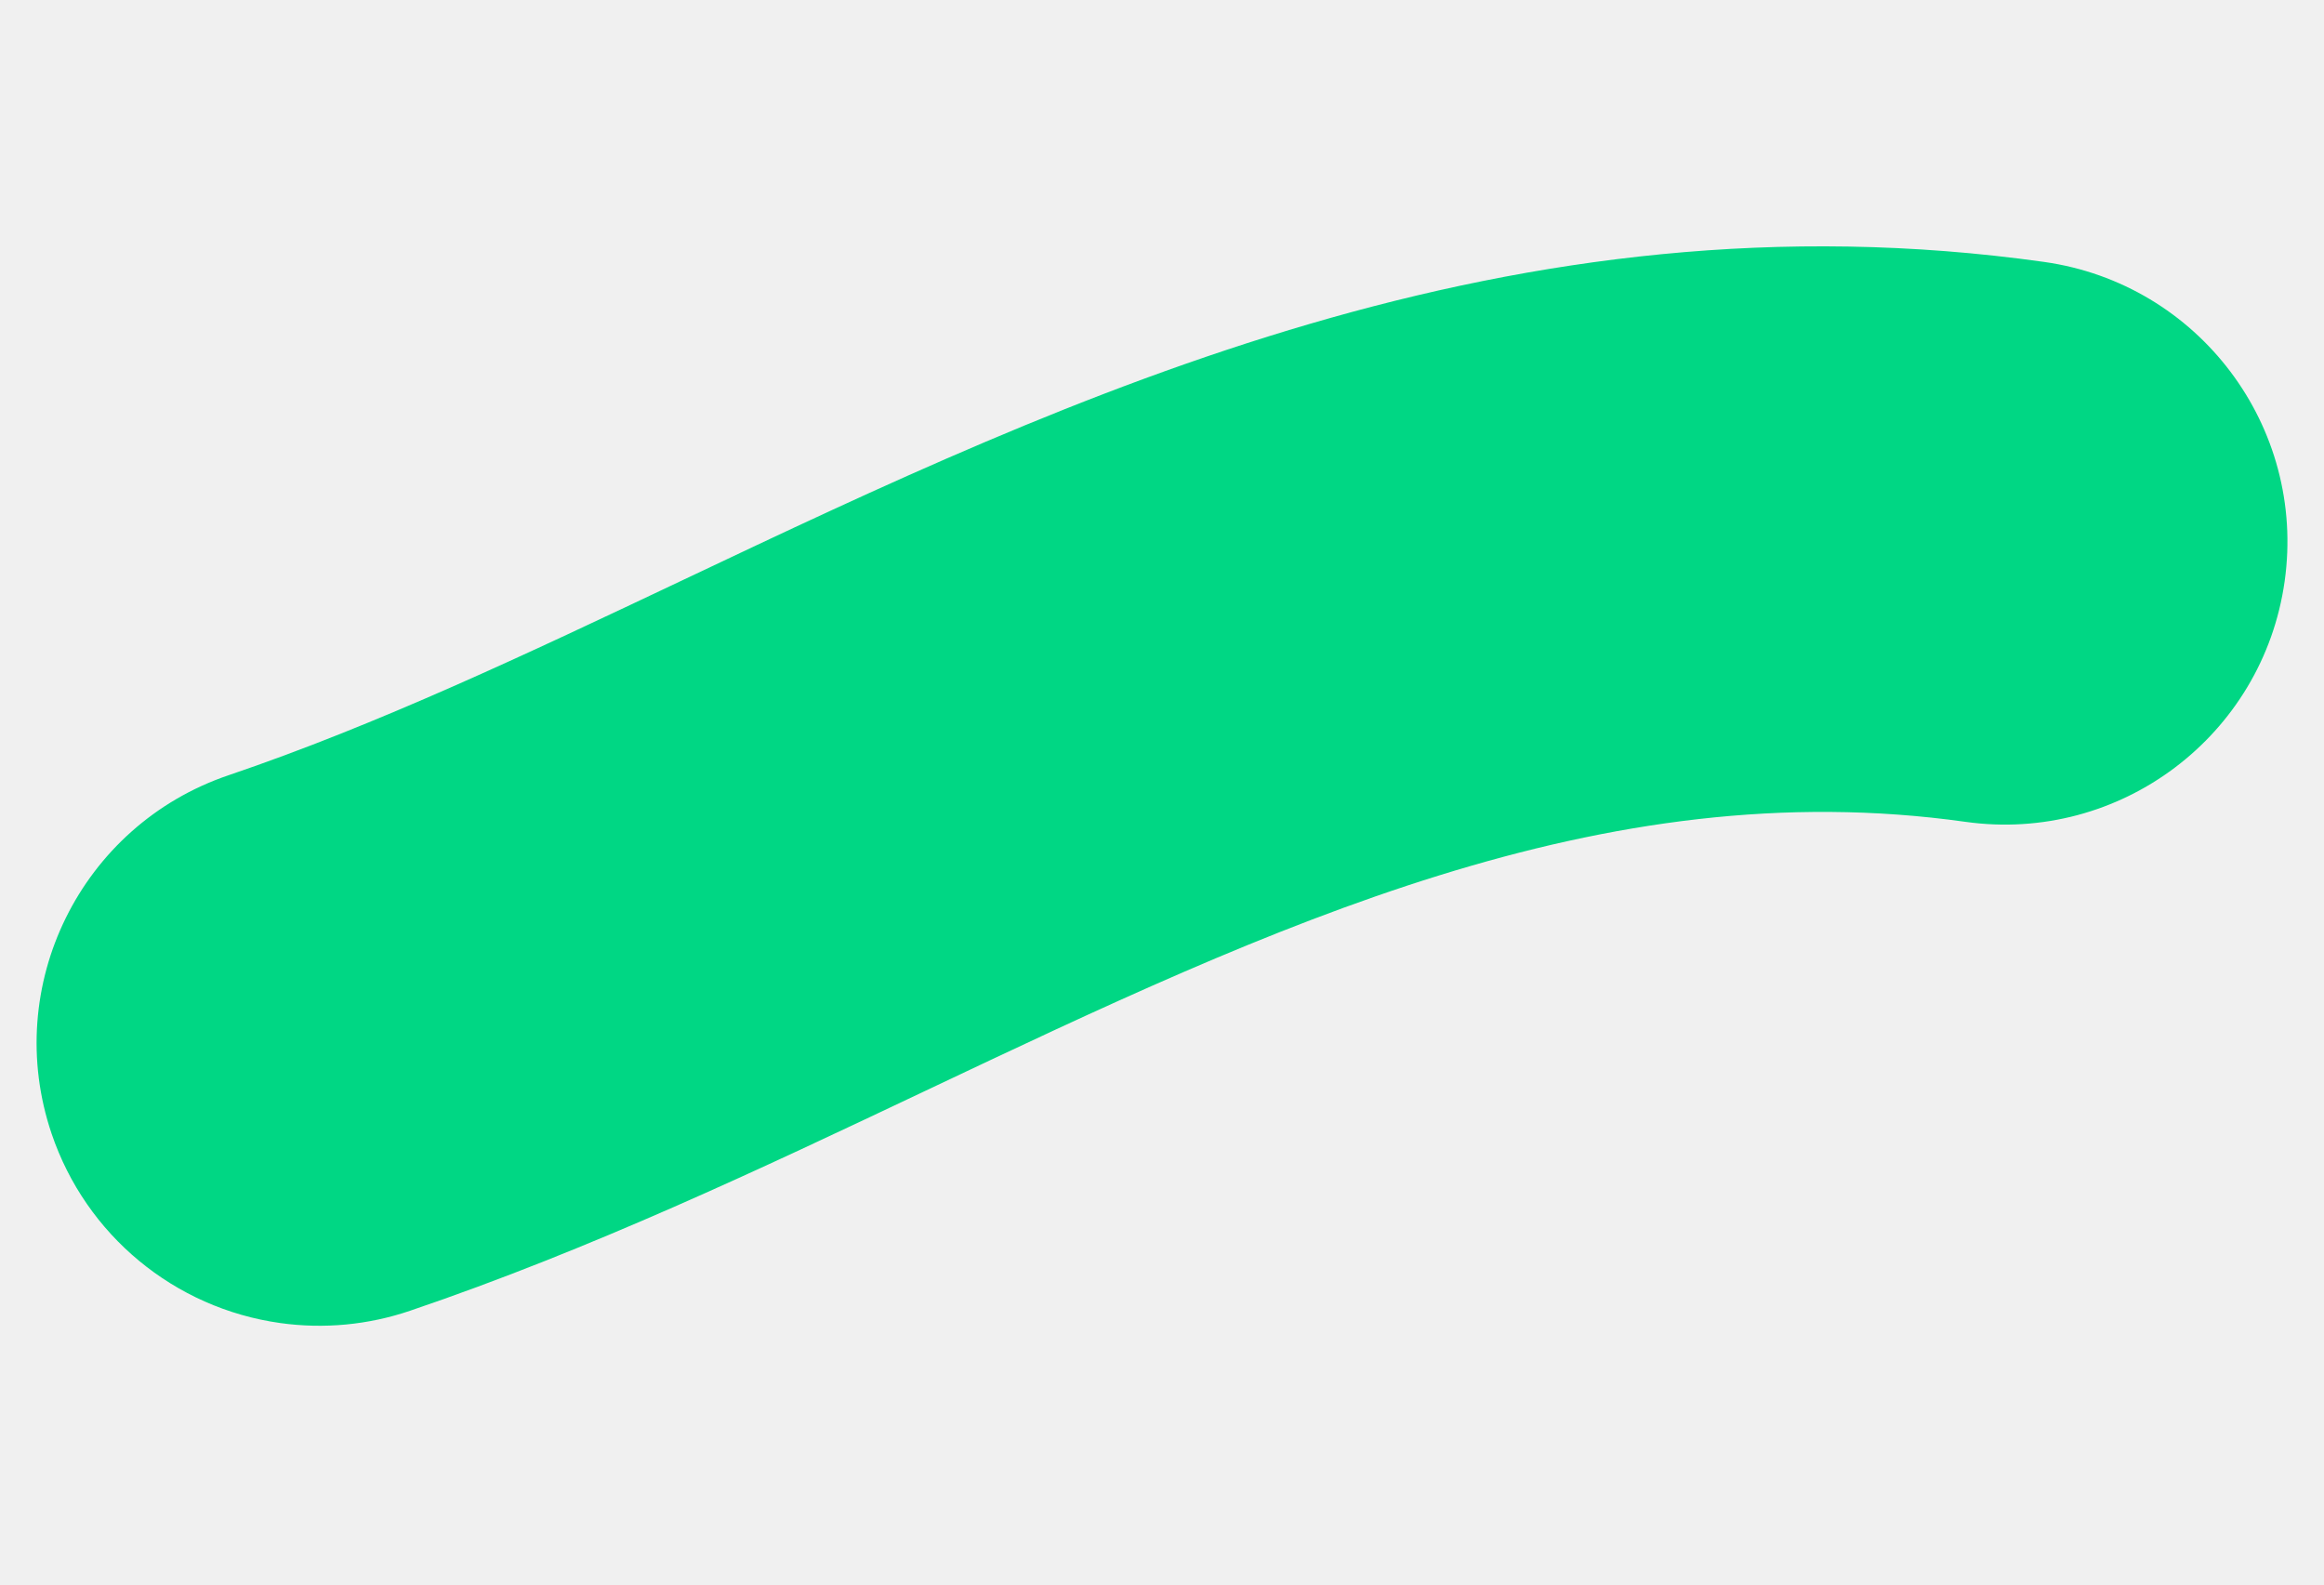
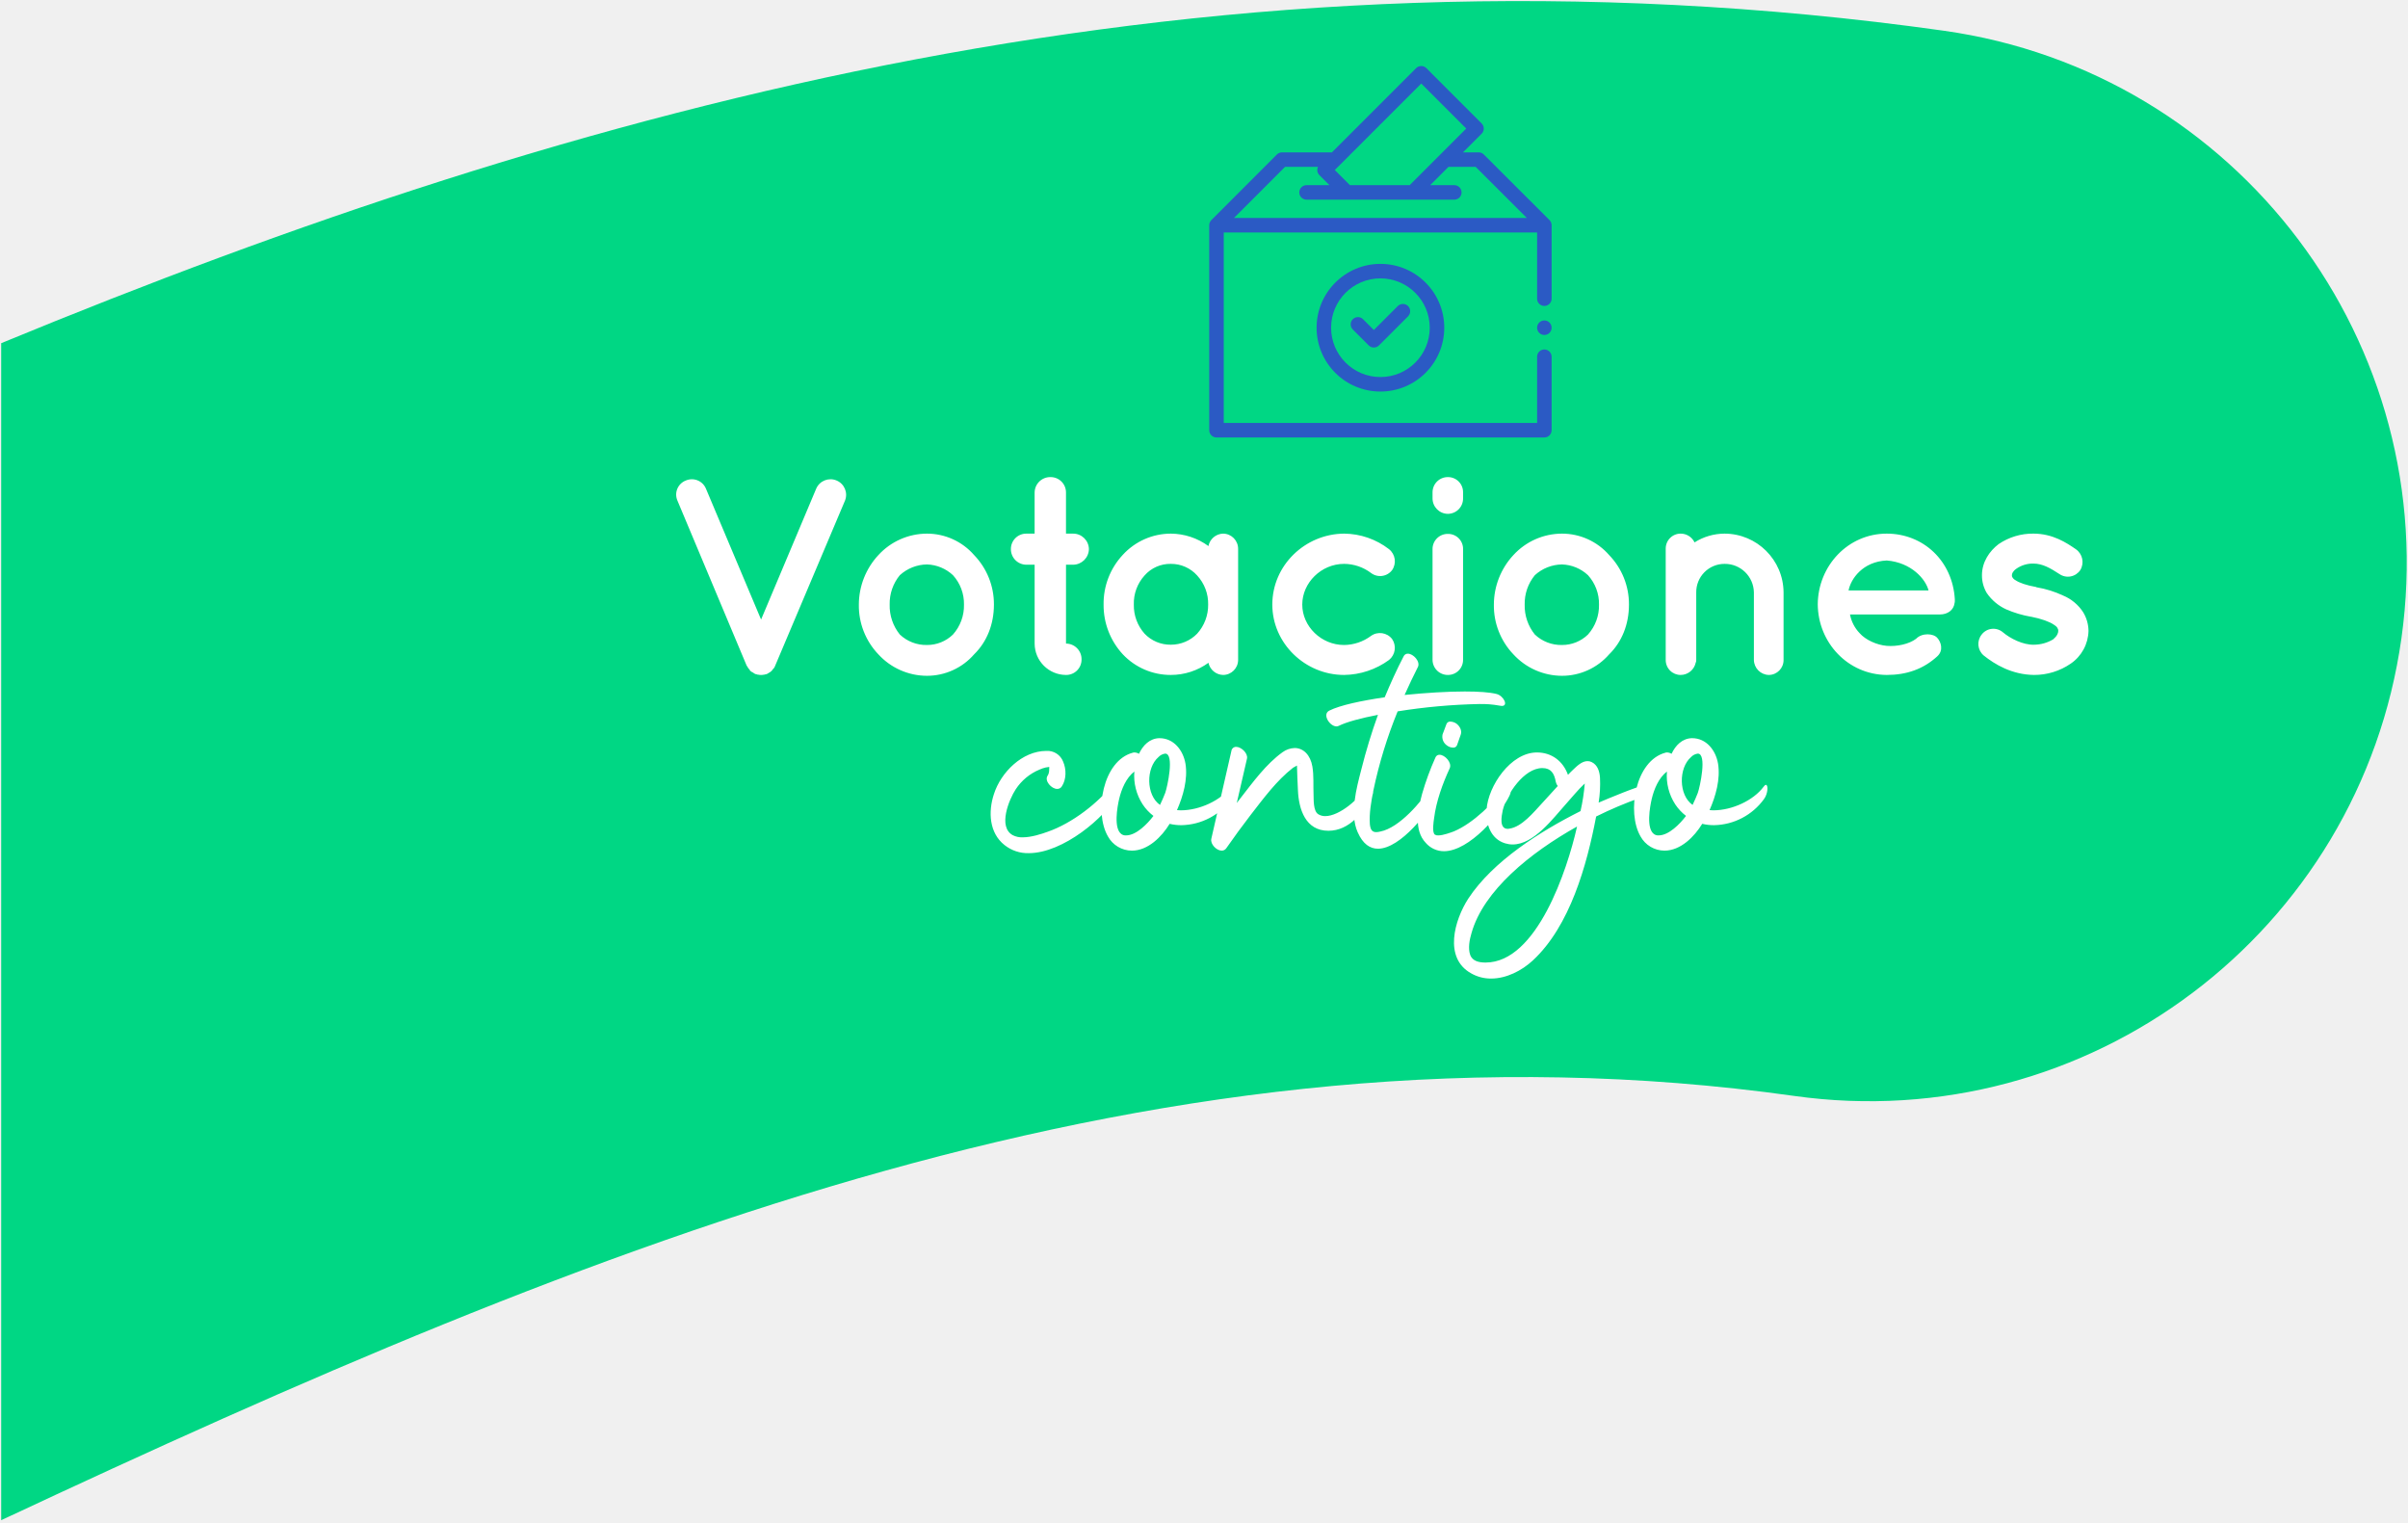
- <svg xmlns="http://www.w3.org/2000/svg" width="1874.261" height="1278.192" viewBox="0 0 1874.261 1278.192">
-   <path fill="#00d784" d="M228.192 1045.4a227.174 227.174 0 0 0 102.418-24.432c136.649-68.859 263.947-152.575 387.035-233.6 259.03-170.416 503.687-331.393 800.123-331.393 125.9 0 227.99-102.09 227.99-227.991C1745.758 102.073 1643.668 0 1517.769 0 1084.752 0 756.552 215.913 467.018 406.429c-117.464 77.3-228.422 150.3-341.572 207.3C13 670.375-32.218 807.473 24.427 919.933A227.926 227.926 0 0 0 228.192 1045.4" transform="translate(145.492 0) rotate(8)" />
+ <svg xmlns="http://www.w3.org/2000/svg" width="1020.886" height="645.206" viewBox="0 0 1020.886 645.206">
+   <defs>
+     <style>
+             .cls-2{fill:#2b5ac4}.cls-3{fill:#fff}
+         </style>
+   </defs>
+   <g id="Grupo_651" transform="translate(0.5 -278.21)">
+     <path id="Intersección_1" fill="#00d784" stroke="rgba(0,0,0,0)" stroke-miterlimit="10" d="M826.923 4579.692c244.216-100.806 514.789-175.855 823.567-132.46 124.673 17.522 211.565 132.81 194.041 257.5-17.522 124.676-132.827 211.564-257.5 194.043-266.066-37.393-508.4 62.084-760.106 179.854z" transform="translate(-826.923 -4156)" />
+     <g id="Grupo_567" transform="translate(286.158 306.2)">
+       <g id="archivo" transform="translate(226.006 0)">
+         <path id="Trazado_356" d="M144.251 65.3l-27.845-27.8a3.073 3.073 0 0 0-2.173-.9h-6.659l7.915-7.915a3.074 3.074 0 0 0 0-4.349L92.059.9a3.076 3.076 0 0 0-4.35 0l-9.729 9.73-26 26a3.038 3.038 0 0 0-.42-.032h-20.7a3.072 3.072 0 0 0-2.176.9L.9 65.3a3.066 3.066 0 0 0-.9 2.179v86.9a3.075 3.075 0 0 0 3.075 3.075h139a3.075 3.075 0 0 0 3.075-3.075V123.23a3.075 3.075 0 1 0-6.15 0v28.07H6.15V70.555H139v28.072a3.075 3.075 0 1 0 6.15 0V67.479a3.073 3.073 0 0 0-.9-2.177zM82.329 14.98l7.556-7.556 19.081 19.082L84.973 50.5H59.65l-6.421-6.42zM10.5 64.4l21.639-21.654h13.973a3.073 3.073 0 0 0 .593 3.508l4.247 4.246h-9.7a3.075 3.075 0 0 0 0 6.151H103.9a3.075 3.075 0 1 0 0-6.151H93.67l7.754-7.753h11.536L134.646 64.4zm0 0" class="cls-2" transform="translate(0 0)" />
+         <path id="Trazado_357" d="M148 299.773a27.062 27.062 0 1 0 27.062-27.062A27.094 27.094 0 0 0 148 299.773zm47.974 0a20.912 20.912 0 1 1-20.912-20.912 20.936 20.936 0 0 1 20.912 20.912zm0 0" class="cls-2" transform="translate(-102.486 -188.846)" />
+         <path id="Trazado_358" d="M200.238 334.428a3.075 3.075 0 1 0-4.35 4.349l6.747 6.746a3.074 3.074 0 0 0 4.349 0l12.329-12.329a3.075 3.075 0 1 0-4.349-4.349L204.81 339zm0 0" class="cls-2" transform="translate(-135.024 -227.094)" />
+         <path id="Trazado_359" d="M455.079 350.707a3.078 3.078 0 1 0 2.174.9 3.094 3.094 0 0 0-2.174-.9zm0 0" class="cls-2" transform="translate(-313.001 -242.856)" />
+       </g>
+       <path id="Trazado_360" d="M-124.551 38.573c.359.24.839.6 1.078.719h.12a.117.117 0 0 1 .12.12 2.82 2.82 0 0 1 .959.24h.24a4.076 4.076 0 0 0 1.2.12 4.494 4.494 0 0 0 1.2-.12h.24a2.82 2.82 0 0 1 .959-.24c.12-.12.12-.12.24-.12a6.689 6.689 0 0 0 .959-.6l.24-.12c.24-.24.479-.359.719-.6a.921.921 0 0 0 .24-.359c.12-.24.479-.479.6-.719.12 0 .12 0 .12-.12a3.588 3.588 0 0 0 .479-.959l29.595-69.972a6.576 6.576 0 0 0-3.594-8.507 6.593 6.593 0 0 0-8.627 3.475l-23.364 55.475-23.372-55.474a6.46 6.46 0 0 0-8.507-3.475 6.381 6.381 0 0 0-3.594 8.507l29.355 69.972a4.2 4.2 0 0 1 .6.959.117.117 0 0 0 .12.12 3.177 3.177 0 0 0 .6.719c0 .24.12.24.12.359a5.072 5.072 0 0 1 .839.6zm74.051 1.558a26.494 26.494 0 0 0 20-9.106c5.392-5.272 8.387-12.7 8.387-21.088A29.936 29.936 0 0 0-30.5-11.031a26.494 26.494 0 0 0-20-9.106 27.983 27.983 0 0 0-20.608 9.106A30.914 30.914 0 0 0-79.38 9.937a29.9 29.9 0 0 0 8.267 21.088A27.983 27.983 0 0 0-50.5 40.131zM-62-2.523a17.421 17.421 0 0 1 11.5-4.554 16.927 16.927 0 0 1 11.019 4.553 18.018 18.018 0 0 1 4.672 12.461 18.41 18.41 0 0 1-4.673 12.7A15.69 15.69 0 0 1-50.5 27.071 16.216 16.216 0 0 1-62 22.638a19.376 19.376 0 0 1-4.313-12.7 18.948 18.948 0 0 1 4.306-12.462zm73.44-17.614h-3V-37.51a6.5 6.5 0 0 0-6.59-6.59 6.6 6.6 0 0 0-6.71 6.59v17.373h-3.469a6.5 6.5 0 0 0-6.59 6.59 6.571 6.571 0 0 0 6.59 6.59h3.475v33.429a13.346 13.346 0 0 0 13.3 13.3 6.5 6.5 0 0 0 6.59-6.59 6.6 6.6 0 0 0-6.59-6.71V-6.957h3a6.753 6.753 0 0 0 6.71-6.59 6.673 6.673 0 0 0-6.716-6.59zm69.972 6.47a6.418 6.418 0 0 0-6.35-6.47 6.509 6.509 0 0 0-6.23 5.272A27.312 27.312 0 0 0 52.9-20.137a27.592 27.592 0 0 0-20.369 8.986A30.235 30.235 0 0 0 24.38 9.937a30.665 30.665 0 0 0 8.147 21.088A27.833 27.833 0 0 0 52.9 39.771a27.211 27.211 0 0 0 15.936-5.152 6.522 6.522 0 0 0 6.23 5.152 6.392 6.392 0 0 0 6.35-6.35v-47.088zM64.039 22.278A15.487 15.487 0 0 1 52.9 26.951a15.091 15.091 0 0 1-11.143-4.673A17.97 17.97 0 0 1 37.2 9.937 17.545 17.545 0 0 1 41.754-2.4 14.447 14.447 0 0 1 52.9-7.317 14.811 14.811 0 0 1 64.039-2.4a17.619 17.619 0 0 1 4.673 12.337 18.054 18.054 0 0 1-4.673 12.341zm62.3 17.493a33.008 33.008 0 0 0 19.051-6.35 6.618 6.618 0 0 0 1.318-8.866 6.529 6.529 0 0 0-8.986-1.318 19.4 19.4 0 0 1-11.382 3.834c-9.705 0-17.733-7.908-17.733-17.134s8.028-17.253 17.733-17.253a19.117 19.117 0 0 1 11.382 3.834 6.382 6.382 0 0 0 8.986-1.2 6.586 6.586 0 0 0-1.318-8.866 31.576 31.576 0 0 0-19.051-6.59c-16.53.121-30.429 13.421-30.429 30.075 0 16.415 13.899 29.834 30.434 29.834zm43.972-59.788a6.4 6.4 0 0 0-6.47 6.59V33.3a6.443 6.443 0 0 0 6.47 6.47 6.369 6.369 0 0 0 6.47-6.47v-46.727a6.327 6.327 0 0 0-6.465-6.59zm6.47-17.613a6.369 6.369 0 0 0-6.47-6.47 6.443 6.443 0 0 0-6.47 6.47v2.516a6.546 6.546 0 0 0 6.47 6.59 6.469 6.469 0 0 0 6.47-6.59zm41.936 77.761a26.494 26.494 0 0 0 20.009-9.106c5.392-5.272 8.387-12.7 8.387-21.088a29.936 29.936 0 0 0-8.387-20.968 26.494 26.494 0 0 0-20.009-9.106 27.983 27.983 0 0 0-20.608 9.106 30.914 30.914 0 0 0-8.267 20.968 29.9 29.9 0 0 0 8.267 21.088 27.983 27.983 0 0 0 20.613 9.106zm-11.5-42.654a17.421 17.421 0 0 1 11.5-4.553 16.927 16.927 0 0 1 11.023 4.553 18.018 18.018 0 0 1 4.673 12.461 18.41 18.41 0 0 1-4.673 12.7 15.69 15.69 0 0 1-11.023 4.433 16.216 16.216 0 0 1-11.5-4.433 19.376 19.376 0 0 1-4.313-12.7 18.948 18.948 0 0 1 4.315-12.462zm80.4-17.613a23.917 23.917 0 0 0-12.7 3.714 6.48 6.48 0 0 0-5.871-3.714 6.315 6.315 0 0 0-6.35 6.35v47.207a6.315 6.315 0 0 0 6.35 6.35 6.553 6.553 0 0 0 6.35-5.152 2.369 2.369 0 0 0 .24-1.2V4.785a11.967 11.967 0 0 1 11.982-12.1 12.3 12.3 0 0 1 12.461 12.1v28.636a6.472 6.472 0 0 0 6.35 6.35 6.29 6.29 0 0 0 6.23-6.35V4.785a25.082 25.082 0 0 0-25.043-24.922zm68.773 59.907c8.507 0 15.576-2.516 21.447-7.908 2.756-2.516 1.558-6.111 0-7.788-1.558-1.917-6.47-2.277-8.986.359-3 2.277-8.147 3.355-12.461 3-4.194-.359-8.986-2.516-11.5-5.392a15.71 15.71 0 0 1-4.074-7.908h38.1c3.355 0 5.871-1.917 6.23-4.793a3.319 3.319 0 0 0 .12-1.078v-.6c-.958-16.175-13.3-27.8-28.876-27.8-16.415 0-29.115 13.659-29.235 29.954.12 16.295 12.82 29.834 29.235 29.954zm0-48.525c10.424.839 16.535 7.908 17.733 12.7h-33.908c.959-4.912 5.991-12.221 16.175-12.7zm41.1 40.258c4.793 3.834 11.982 8.147 21.327 8.267a27.26 27.26 0 0 0 15.576-4.793 17.285 17.285 0 0 0 7.548-13.9 15.518 15.518 0 0 0-2.276-7.908 18.617 18.617 0 0 0-8.51-7.07 43.127 43.127 0 0 0-11.143-3.475h-.12l-.12-.12c-4.074-.719-7.189-1.8-8.747-2.876a3.226 3.226 0 0 1-1.318-1.2 1.291 1.291 0 0 1-.24-.959c0-.6.359-1.677 1.917-2.756a12.2 12.2 0 0 1 7.189-2.157c3.834 0 7.189 1.917 11.023 4.433a6.341 6.341 0 0 0 8.866-1.677 6.619 6.619 0 0 0-1.917-8.866c-3.834-2.636-9.705-6.59-17.972-6.59a25.773 25.773 0 0 0-14.736 4.443c-3.954 3-7.069 7.668-7.069 13.18a14.524 14.524 0 0 0 2.032 7.545 20.022 20.022 0 0 0 8.267 6.949 45.992 45.992 0 0 0 10.433 3.115h.12c4.313.839 7.908 2.157 9.585 3.355.958.6 1.438 1.078 1.558 1.438a1.789 1.789 0 0 1 .359 1.2c0 .959-.479 2.157-2.157 3.594a15.988 15.988 0 0 1-8.148 2.277c-4.673.12-10.064-2.636-13.18-5.272a6.232 6.232 0 0 0-8.986.959 6.392 6.392 0 0 0 .836 8.86z" class="cls-3" transform="translate(156.836 218.354)" />
+       <path id="Trazado_361" d="M-80.846 38.383a15.839 15.839 0 0 0 10.3 3.435c14.557 0 32.63-15.374 37.537-24.7 1.39-2.535 1.063-6.052-.164-6.052-.327 0-.736.245-1.145.818-6.624 8.587-17.828 17.255-28.214 20.854-2.7.981-6.951 2.372-10.631 2.372a8.48 8.48 0 0 1-4.171-.9C-83.79 30.7-78.883 19-76.1 14.749a22.234 22.234 0 0 1 10.056-8.342 14.116 14.116 0 0 1 2.617-.9c.572-.082 1.063-.164 1.554-.245-.082 1.227.164 2.372-.736 3.762-1.39 2.126 1.636 5.561 4.089 5.561a2.218 2.218 0 0 0 1.963-1.063c1.963-2.944 1.963-7.278.572-10.468A7.129 7.129 0 0 0-63.1-1.525c-10.222 0-19.3 9.077-22.244 18.319-2.456 7.441-2.044 16.437 4.498 21.589zm43.834-3.68a11.625 11.625 0 0 0 10.141 6.052c6.869 0 12.676-5.888 16.029-11.367a20.965 20.965 0 0 0 5.07.572 26.761 26.761 0 0 0 21.1-11.04c1.717-2.29 1.881-6.052.818-6.052-.245 0-.572.245-.981.818C10.91 19.41 1.915 23.663-6.1 23.663a11.518 11.518 0 0 1-1.636-.082c2.617-5.97 4.661-13.085 3.6-19.709-.982-5.643-4.908-10.795-11.041-10.795-4.171.082-7.033 3.108-8.669 6.624a3.889 3.889 0 0 0-1.881-.572 1.8 1.8 0 0 0-.654.082C-39.3 2.564-42.9 24.562-37.012 34.7zm4.743-15.783c.981-4.171 2.944-9 6.461-11.694a22.324 22.324 0 0 0 3.516 13.9 20.278 20.278 0 0 0 4.58 4.907c-2.535 3.353-7.278 8.26-11.613 8.26a3.1 3.1 0 0 1-1.881-.491c-3.516-2.37-1.794-11.693-1.063-14.883zm16.683-17.828A4.716 4.716 0 0 1-12.724-.38c4.007 0 .9 14.23 0 16.683-.654 1.717-1.39 3.353-2.208 5.07C-20.9 17.2-20.9 5.671-15.586 1.092zM13.2 39.691c3.353-4.825 6.788-9.486 10.3-14.066 5.4-6.951 10.963-14.556 18-20.036.245-.164.981-.572 1.636-.9.082 3.435.245 6.869.409 10.386.327 8.1 3.189 17.255 12.921 17.255 9 0 15.047-8.014 18.727-15.211.818-2.208-.245-4.825-1.472-4.825-.491 0-.981.409-1.472 1.39-2.29 4.825-11.04 12.43-17.092 12.43a5.424 5.424 0 0 1-3.026-.818c-2.126-1.39-1.881-6.133-1.963-8.341-.168-3.924.16-7.931-.494-11.855-.818-4.826-3.762-7.852-7.524-7.852A9.147 9.147 0 0 0 37-.953c-6.953 4.989-12.514 12.676-17.748 19.382-.572.736-1.063 1.39-1.636 2.126 1.472-6.3 2.862-12.512 4.334-18.809.491-2.29-2.453-4.989-4.58-4.989a2 2 0 0 0-2.044 1.8c-2.78 12.185-5.56 24.288-8.341 36.473-.082.245-.082.491-.164.736-.491 2.208 2.208 4.989 4.416 4.989a2.313 2.313 0 0 0 1.963-1.064zM44.358 3.79c.082-.164.245.082.245 0-.003.082-.163.082-.245 0zm16.519-15.947c3.271-1.636 9.4-3.271 16.6-4.661a240.524 240.524 0 0 0-7.031 23.062c-2.044 7.933-5.07 18.891-1.554 26.742 2.208 4.989 5.234 6.951 8.587 6.951 9.65 0 22.08-16.274 25.024-22.735.981-2.29.409-4.989-.818-4.989-.491 0-.981.327-1.554 1.227C96.042 19.9 86.556 31.1 78.46 32.658a7.208 7.208 0 0 1-1.717.245c-1.717 0-2.453-.981-2.7-3.353-.327-4.661.572-9.65 1.472-14.23A193.914 193.914 0 0 1 85.82-18.29a251.1 251.1 0 0 1 34.593-3.11 41.958 41.958 0 0 1 8.423.654 6.415 6.415 0 0 0 1.145.164c2.944 0 .736-4.334-2.208-5.07-2.862-.736-7.605-1.063-13.494-1.063-7.442 0-16.6.572-25.515 1.472 1.8-4.007 3.68-8.014 5.643-11.858 1.145-2.29-1.963-5.643-4.253-5.643a1.909 1.909 0 0 0-1.8 1.145c-2.944 5.643-5.561 11.449-8.014 17.337-9.977 1.472-18.891 3.353-23.471 5.643-3.189 1.554.164 6.706 3.026 6.706a2.177 2.177 0 0 0 .982-.244zm40.972 13.412a115.437 115.437 0 0 0-5.643 15.375c-1.717 6.46-3.68 15.37 1.554 20.853A10.215 10.215 0 0 0 105.447 41c10.795 0 24.125-15.865 27.8-23.552 1.063-2.208.9-5.07-.164-5.07-.327 0-.654.245-1.145.9-5.152 7.033-14.066 15.865-22.244 19.3-1.308.491-4.58 1.717-6.624 1.717a2.459 2.459 0 0 1-1.472-.327c-1.308-1.063-.491-5.643-.327-6.951.9-7.2 3.6-14.638 6.624-21.181 1.069-2.373-2.039-5.726-4.329-5.726a1.8 1.8 0 0 0-1.717 1.145zm4.661-14.148c-.572 1.472-1.063 2.944-1.636 4.334a4.481 4.481 0 0 0 1.881 4.743 4.373 4.373 0 0 0 2.617.9 1.625 1.625 0 0 0 1.636-1.063c.491-1.472 1.063-2.944 1.554-4.416.654-1.717-.409-3.68-1.881-4.743a4.91 4.91 0 0 0-2.535-.818 1.625 1.625 0 0 0-1.636 1.063zm10.468 105.659a16.73 16.73 0 0 0 8.505 2.208c6.461 0 13-3.353 17.664-7.687 15.7-14.557 22.9-40.317 26.824-61.007a167.418 167.418 0 0 1 18.729-7.933c3.108-1.063 4.661-5.479 2.535-5.479-2.372 0-17.174 6.215-20.2 7.524a51.066 51.066 0 0 0 .572-10.55c-.164-2.617-.981-5.4-3.516-6.624a3.614 3.614 0 0 0-1.8-.409c-2.372 0-4.5 2.126-6.133 3.68-.736.654-1.39 1.39-2.126 2.126-2.132-5.888-6.952-9.486-13.167-9.486-11.122 0-20.69 14.23-21.344 24.207-.409 5.888 1.636 12.43 7.851 14.311a10.8 10.8 0 0 0 3.189.491c9.077 0 17.174-11.122 22.489-17.01 2.617-2.862 5.152-6.133 8.1-8.832a80.813 80.813 0 0 1-1.8 11.694c-17.092 8.587-37.128 21.181-47.6 37.128-5.805 8.995-10.55 25.106 1.228 31.648zm.164-17.092c5.07-17.991 24.861-34.02 44.733-45.142-.082.245-.082.491-.164.736-3.925 17.174-16.765 56.918-38.6 56.918-2.617 0-5.561-.491-6.542-3.271s-.245-6.542.572-9.241zm13.248-52.093c1.636-6.788 9-17.828 16.765-17.828 3.68 0 5.07 2.208 5.725 5.888a4.127 4.127 0 0 0 .818 1.717c-2.208 2.453-4.5 4.989-6.788 7.442-3.435 3.68-8.423 9.9-13.739 10.631-.245 0-.491.082-.654.082-3.681 0-2.7-5.233-2.127-7.932zm34.756-16.6zM188.78 34.7a11.625 11.625 0 0 0 10.141 6.052c6.869 0 12.676-5.888 16.029-11.367a20.965 20.965 0 0 0 5.07.572 26.762 26.762 0 0 0 21.1-11.04c1.717-2.29 1.881-6.052.818-6.052-.245 0-.572.245-.981.818-4.253 5.725-13.248 9.977-21.263 9.977a11.518 11.518 0 0 1-1.636-.082c2.617-5.97 4.661-13.085 3.6-19.709-.981-5.643-4.907-10.795-11.04-10.795-4.171.082-7.033 3.108-8.669 6.624a3.889 3.889 0 0 0-1.881-.572 1.8 1.8 0 0 0-.654.082C186.49 2.564 182.892 24.562 188.78 34.7zm4.743-15.783c.981-4.171 2.944-9 6.461-11.694a22.324 22.324 0 0 0 3.517 13.9 20.277 20.277 0 0 0 4.58 4.907c-2.535 3.353-7.278 8.26-11.613 8.26a3.1 3.1 0 0 1-1.881-.491c-3.517-2.367-1.8-11.69-1.064-14.88zm16.683-17.825a4.716 4.716 0 0 1 2.862-1.472c4.007 0 .9 14.23 0 16.683-.654 1.717-1.39 3.353-2.208 5.07-5.97-4.173-5.97-15.702-.654-20.281z" class="cls-3" transform="translate(220.061 291.849)" />
+     </g>
+   </g>
</svg>
